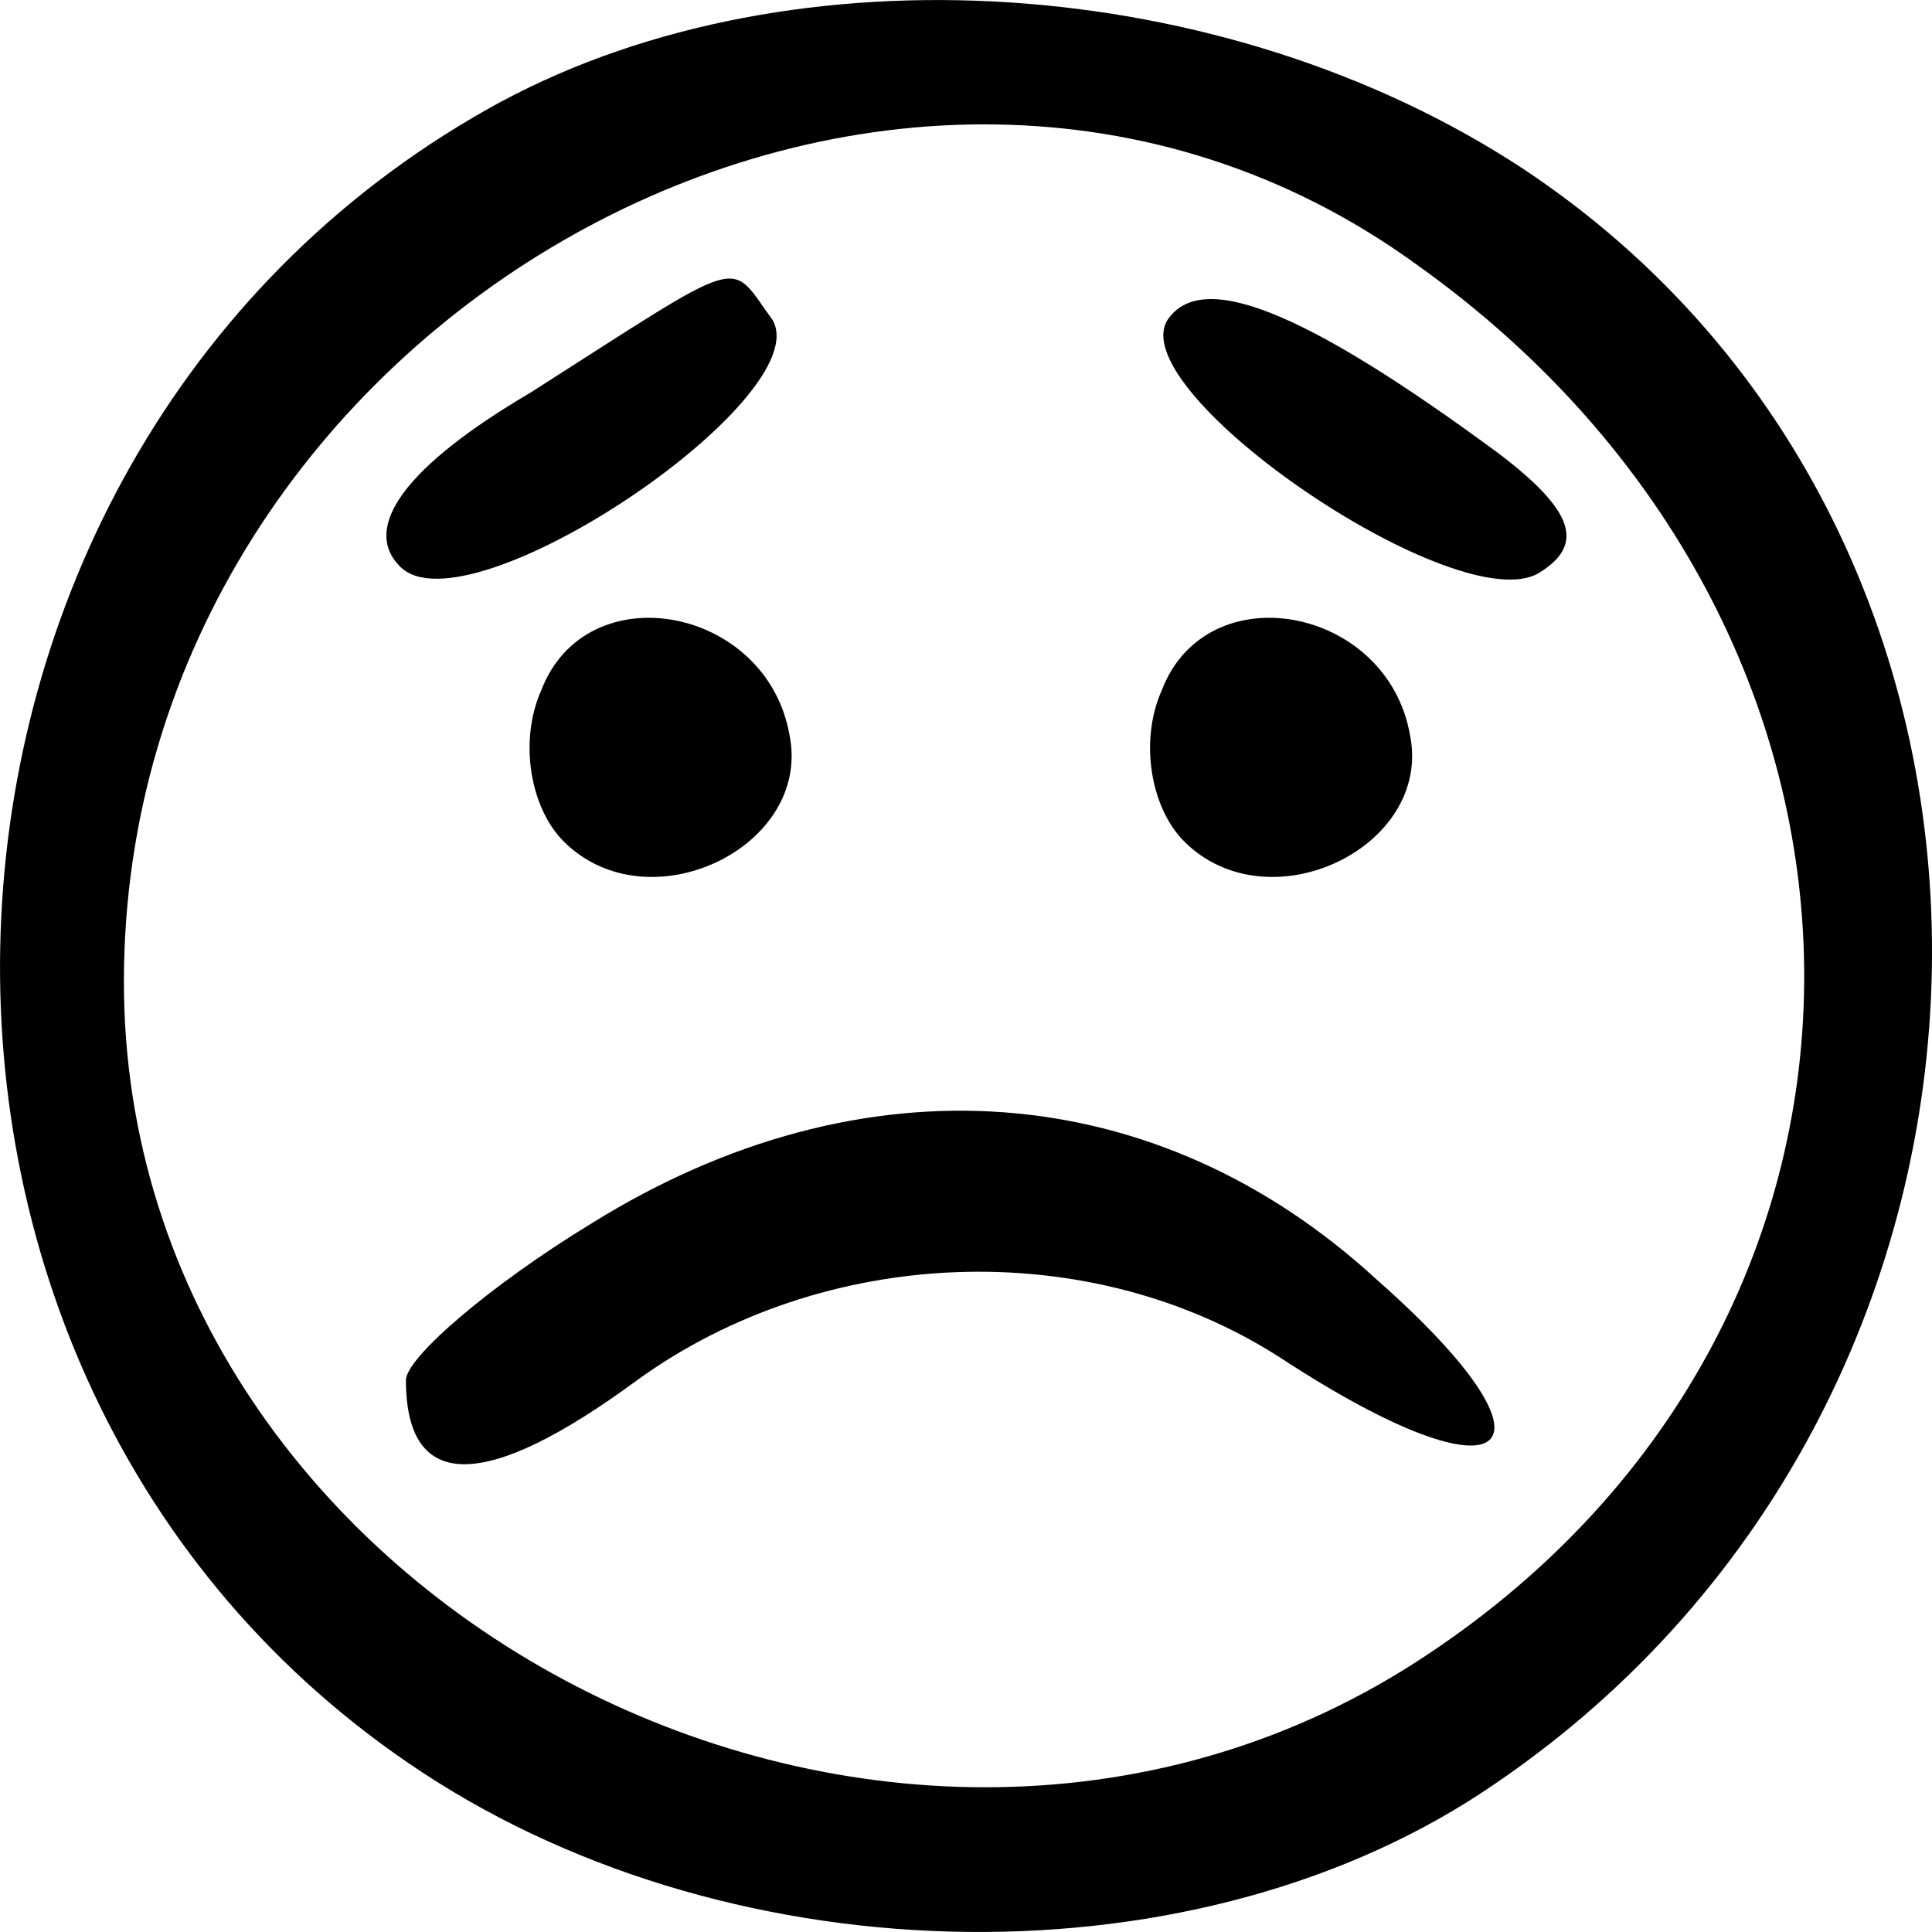
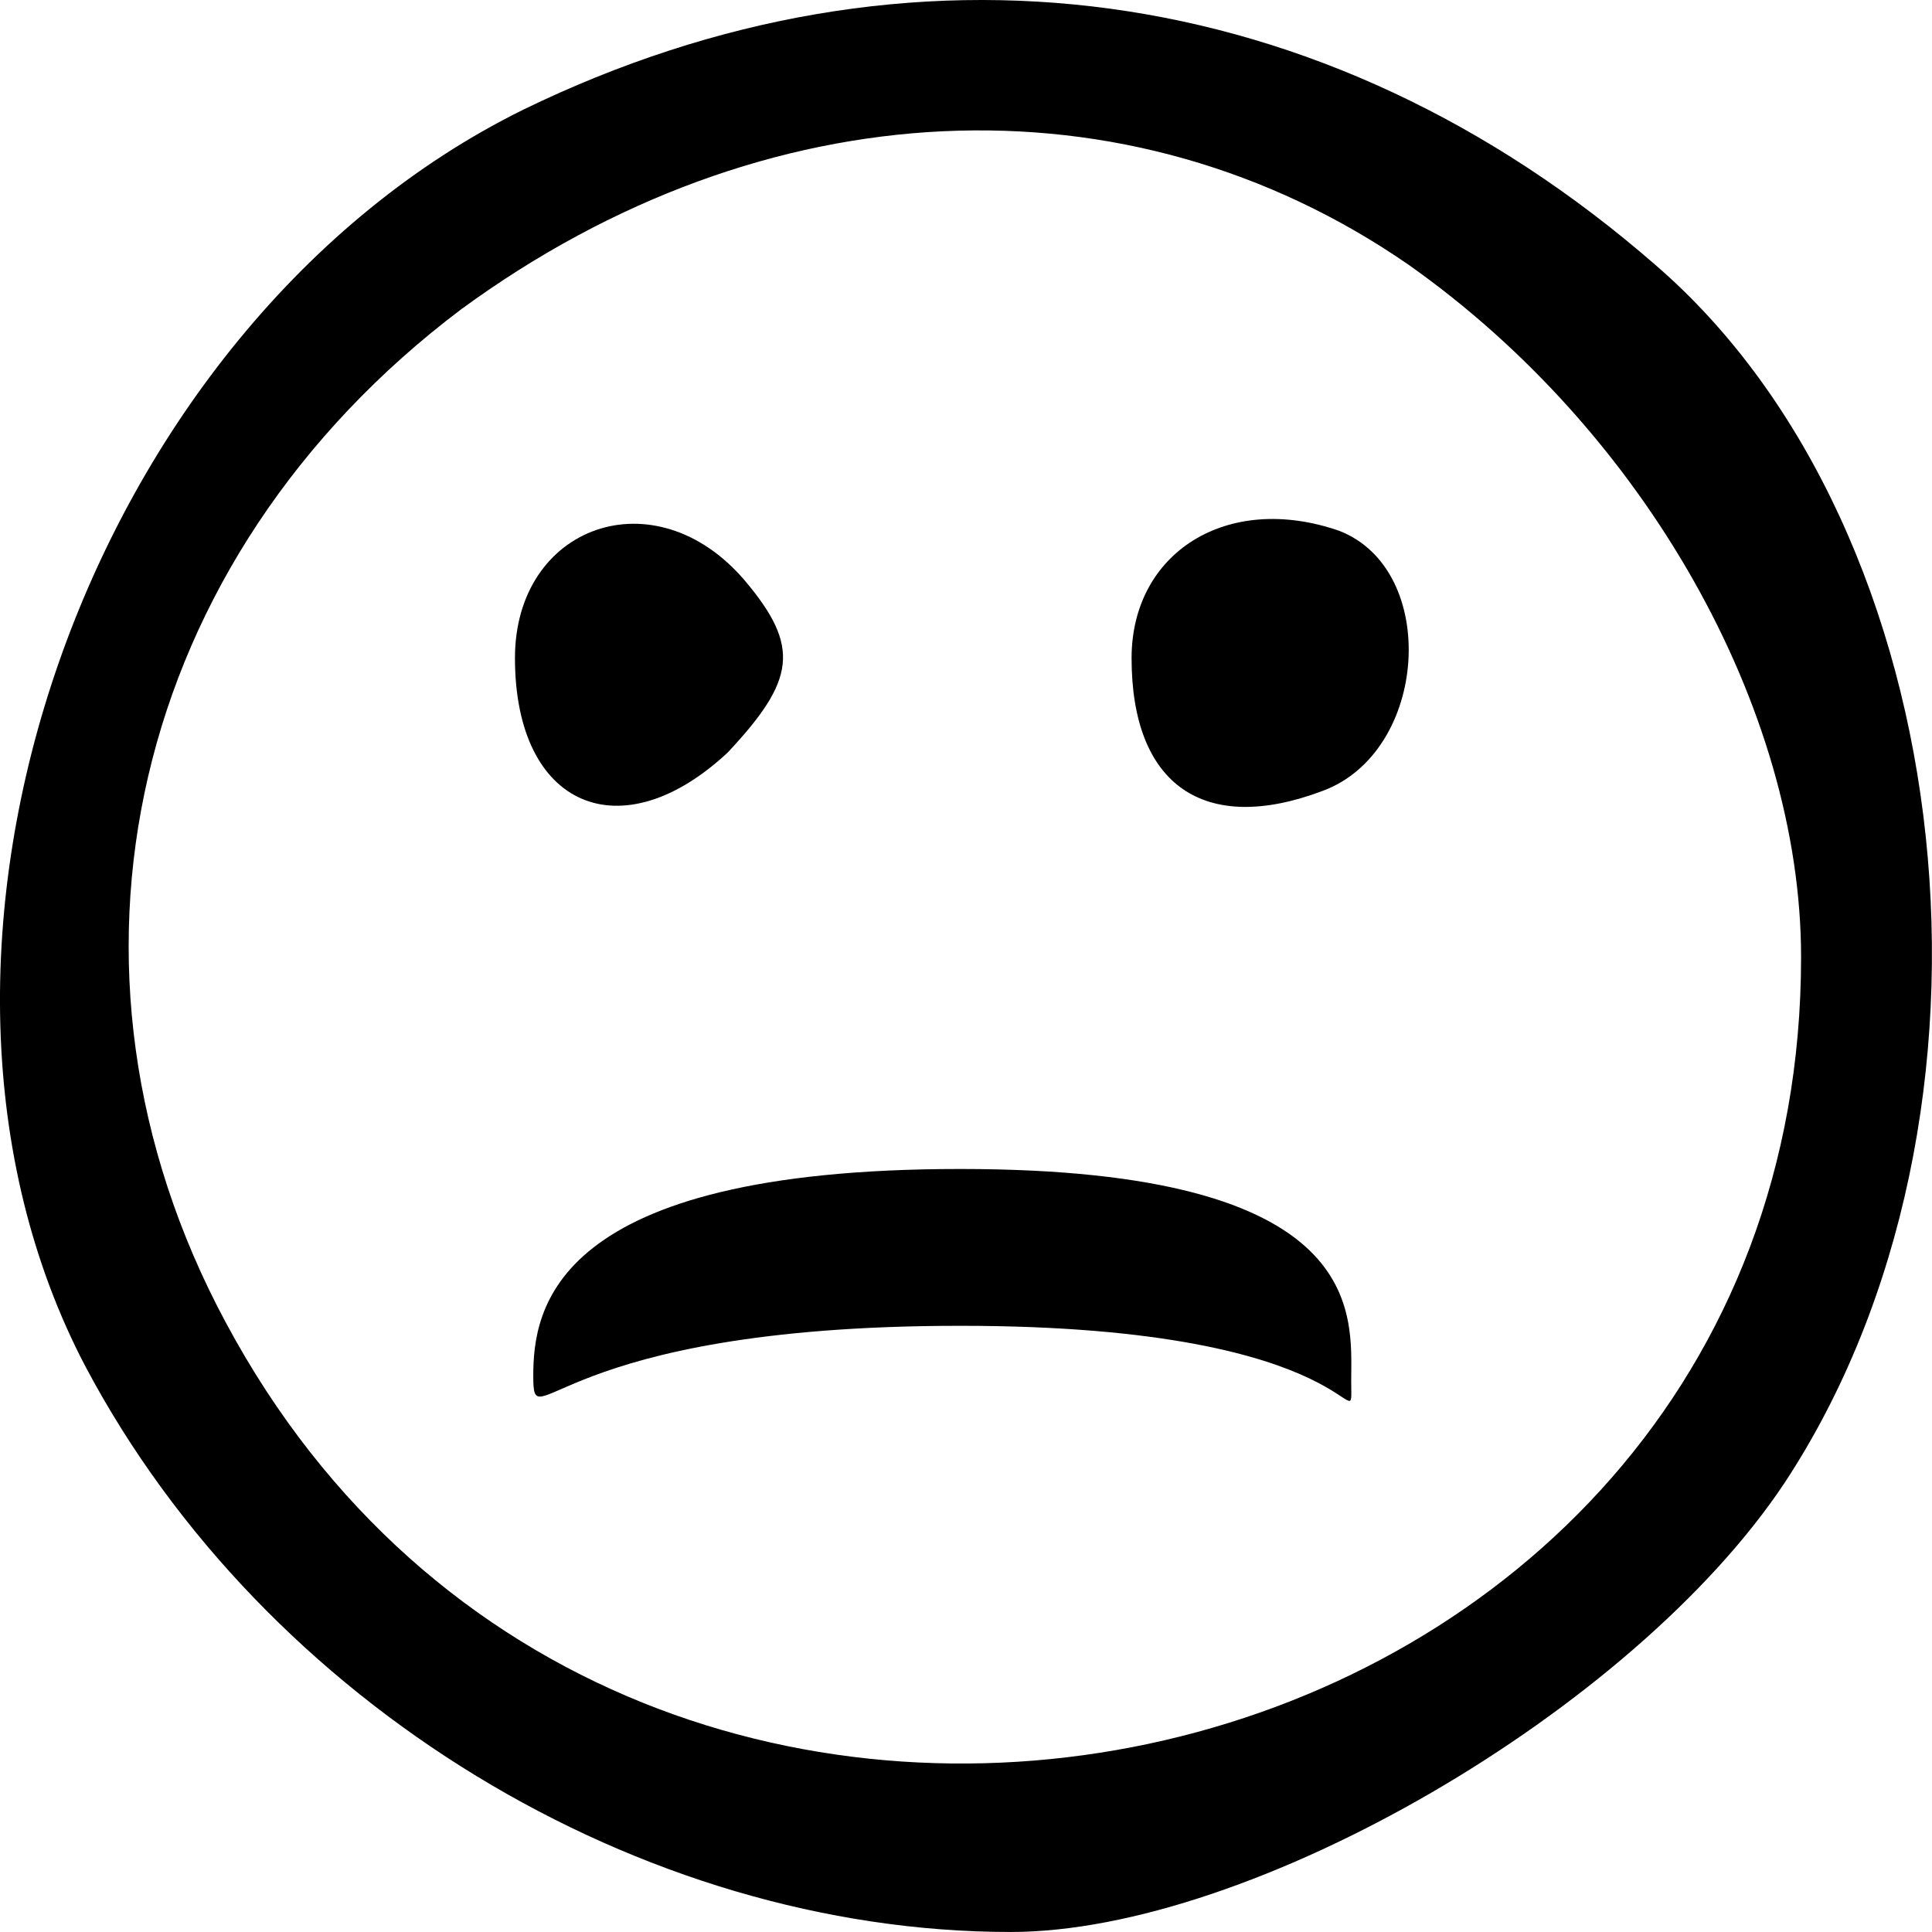
<svg xmlns="http://www.w3.org/2000/svg" width="128" height="128" viewBox="0 0 33.867 33.867" version="1.1" id="svg8">
  <defs id="defs2" />
  <g id="layer1" transform="translate(0,-263.1333)">
-     <path style="fill:#000000;stroke:none;stroke-width:0.099" id="path28" d="m 8.797,264.908 c -11.075,5.998 -11.866,22.418 -1.384,29.301 5.538,3.638 13.646,3.736 18.788,0.197 9.987,-6.784 10.284,-21.828 0.494,-28.317 -5.241,-3.441 -12.756,-3.933 -17.898,-1.18 z m 16.019,2.851 c 8.998,6.391 9.097,18.485 0.198,24.384 -9.295,6.194 -22.842,-0.787 -22.842,-11.799 0,-11.602 13.547,-19.173 22.644,-12.585 z" />
-     <path style="fill:#000000;stroke:none;stroke-width:0.099" id="path30" d="m 9.291,270.021 c -2.175,1.278 -2.967,2.36 -2.274,3.048 1.187,1.18 7.317,-2.95 6.526,-4.326 -0.791,-1.082 -0.396,-1.18 -4.252,1.278 z" />
-     <path style="fill:#000000;stroke:none;stroke-width:0.099" id="path32" d="m 20.465,268.743 c -0.791,1.278 5.142,5.309 6.526,4.425 0.791,-0.492 0.593,-1.082 -0.692,-2.065 -3.461,-2.556 -5.241,-3.245 -5.834,-2.36 z" />
-     <path style="fill:#000000;stroke:none;stroke-width:0.099" id="path34" d="m 9.489,275.232 c -0.396,0.885 -0.198,2.065 0.396,2.655 1.483,1.475 4.351,0.098 3.955,-1.868 -0.396,-2.261 -3.56,-2.851 -4.351,-0.787 z" />
-     <path style="fill:#000000;stroke:none;stroke-width:0.099" id="path36" d="m 20.366,275.232 c -0.396,0.885 -0.198,2.065 0.396,2.655 1.483,1.475 4.351,0.098 3.955,-1.868 -0.396,-2.261 -3.56,-2.851 -4.351,-0.787 z" />
-     <path style="fill:#000000;stroke:none;stroke-width:0.099" id="path38" d="m 10.379,284.573 c -1.78,1.082 -3.263,2.36 -3.263,2.753 0,1.966 1.384,1.966 4.054,0 3.263,-2.36 7.911,-2.556 11.273,-0.393 4.054,2.655 5.142,1.671 1.681,-1.377 -3.856,-3.54 -8.998,-3.933 -13.745,-0.983 z" />
+     <path style="fill:#000000;stroke:none;stroke-width:0.098" id="path20" d="m 9.168,265.058 c -7.665,3.786 -11.497,14.757 -7.665,22.039 3.144,5.922 9.728,9.903 16.214,9.903 4.225,0 10.907,-3.884 13.56,-7.864 4.225,-6.408 3.144,-16.699 -2.26,-21.36 -5.798,-5.049 -13.069,-6.019 -19.849,-2.718 z m 15.526,2.718 c 4.127,2.913 6.878,7.767 6.878,12.136 0,14.855 -20.537,19.612 -27.612,6.408 -3.341,-6.214 -1.67,-13.398 4.127,-17.767 5.306,-3.884 11.693,-4.175 16.607,-0.777 z" />
+     <path style="fill:#000000;stroke:none;stroke-width:0.098" id="path22" d="m 23.472,272.437 c 1.769,0.68 1.572,3.884 -0.295,4.563 -2.064,0.777 -3.341,-0.097 -3.341,-2.33 0,-1.845 1.67,-2.913 3.636,-2.233 z" />
+     <path style="fill:#000000;stroke:none;stroke-width:0.098" id="path24" d="m 13.056,273.31 c 0.983,1.165 0.884,1.748 -0.295,3.01 -1.867,1.748 -3.734,0.971 -3.734,-1.651 0,-2.33 2.457,-3.204 4.029,-1.359 z" />
+     <path style="fill:#000000;stroke:none;stroke-width:0.098" id="path26" d="m 9.348,287.256 c 0,-1.165 0.312,-3.631 7.485,-3.631 7.173,0 6.853,2.552 6.853,3.717 0,1.165 0.32,-0.968 -6.853,-0.968 -7.173,0 -7.485,2.047 -7.485,0.882 z" />
  </g>
</svg>
